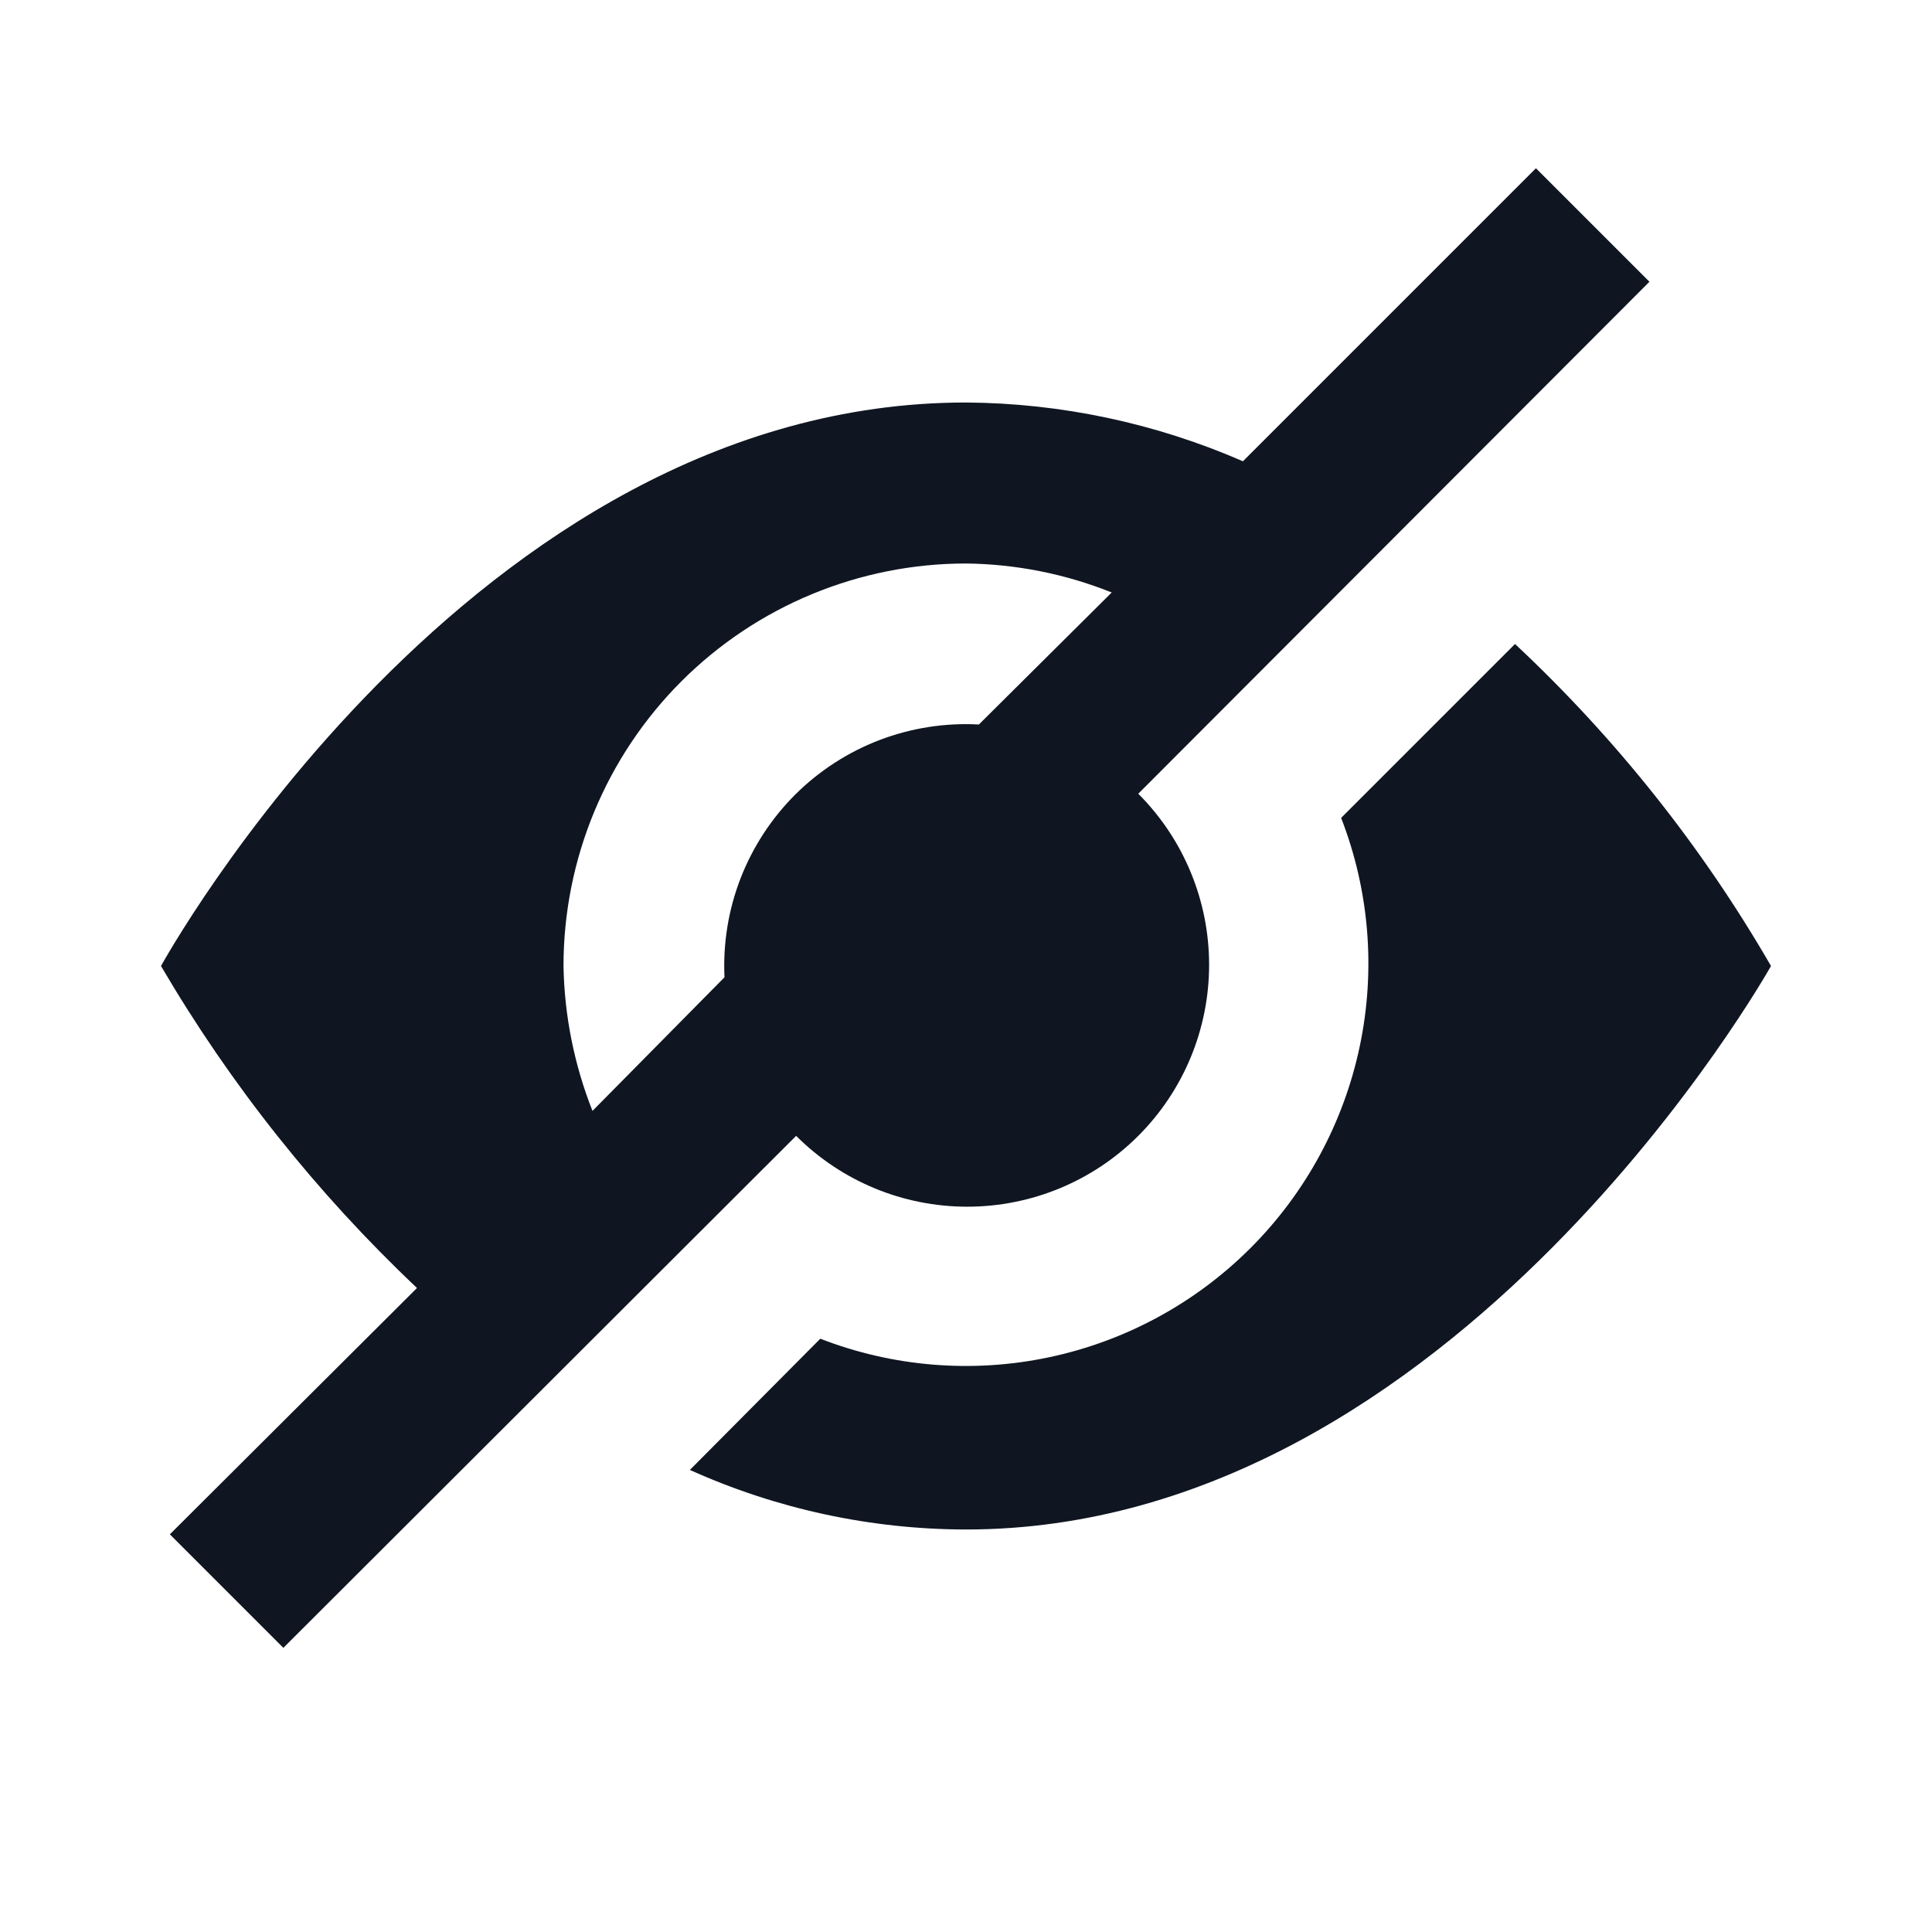
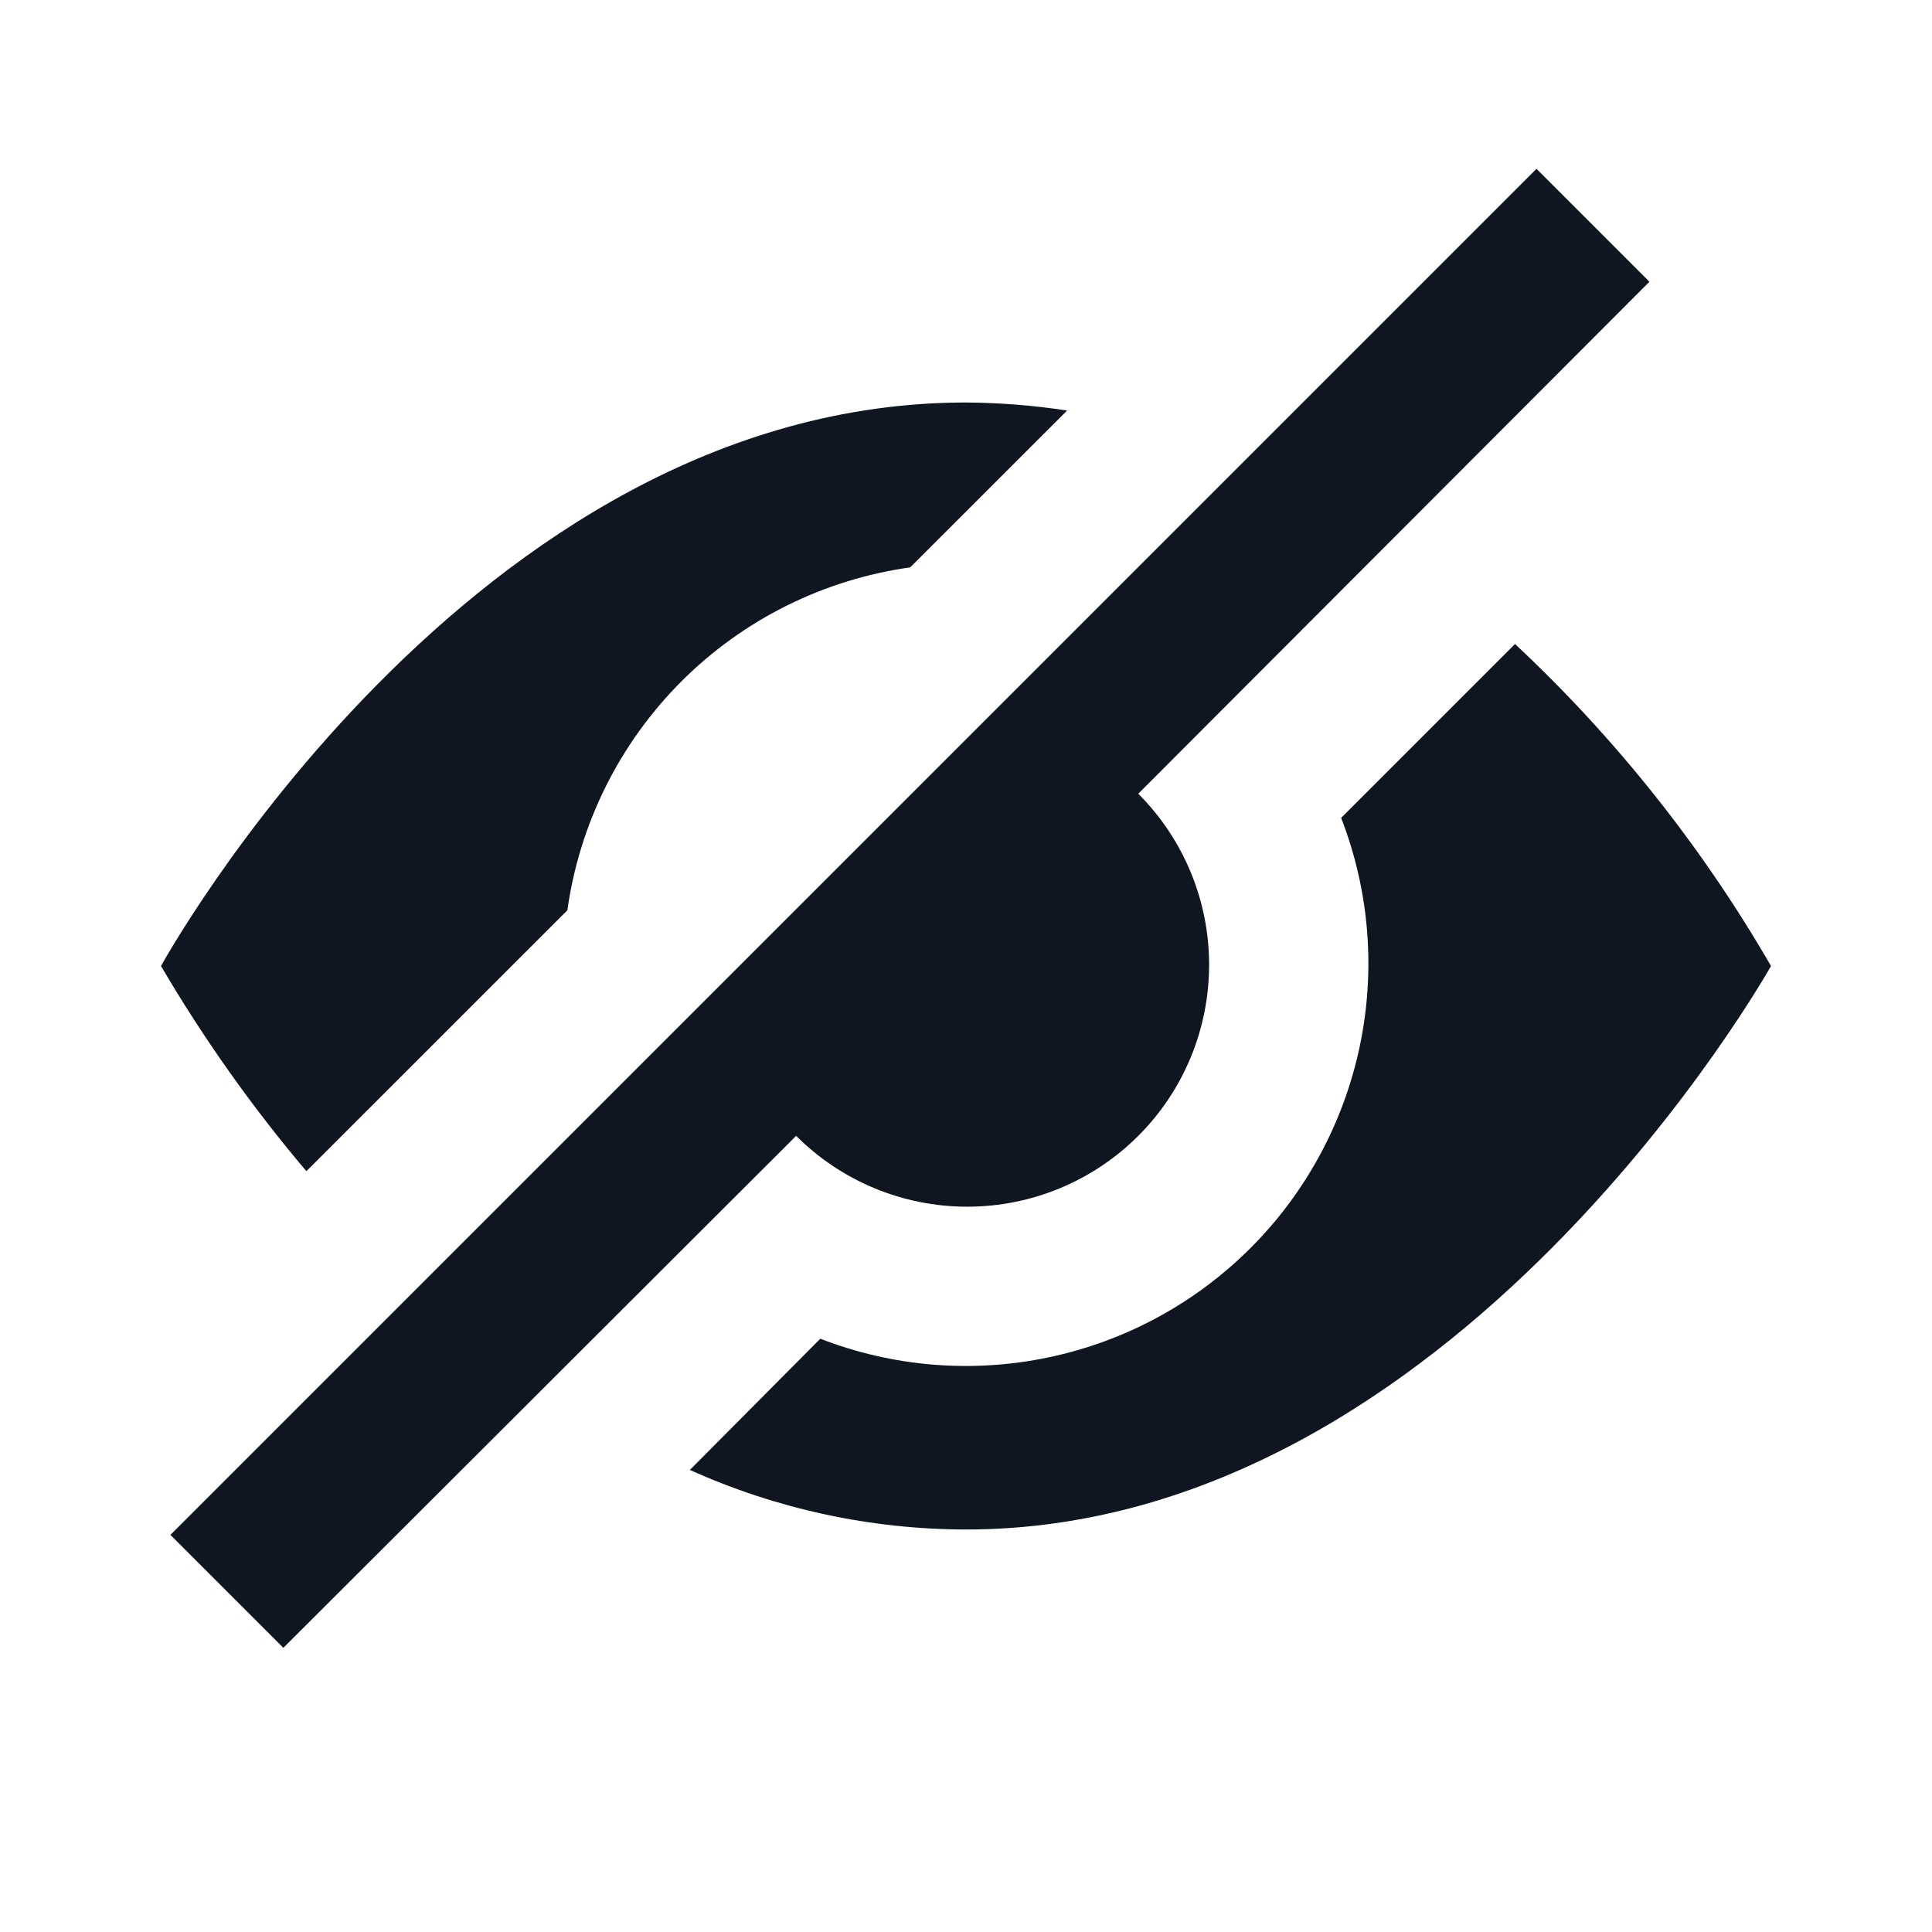
<svg xmlns="http://www.w3.org/2000/svg" width="24" height="24" viewBox="0 0 24 24" fill="none">
-   <path d="M15.44 5.73C14.354 5.257 13.184 5.008 12 5C5.84 5 2 12 2 12C2.865 13.477 3.936 14.824 5.18 16L2.11 19.06L3.52 20.47L9.89 14.11C10.454 14.674 11.218 14.99 12.015 14.99C12.812 14.99 13.576 14.674 14.14 14.11C14.704 13.546 15.02 12.782 15.02 11.985C15.02 11.188 14.704 10.424 14.14 9.86V9.86L20.49 3.5L19.08 2.09L15.44 5.73ZM12.16 9C11.741 8.977 11.321 9.043 10.929 9.192C10.537 9.341 10.18 9.572 9.882 9.867C9.584 10.164 9.352 10.519 9.2 10.91C9.048 11.302 8.98 11.721 9 12.14L7.36 13.8C7.133 13.226 7.011 12.617 7 12C7 10.674 7.527 9.402 8.464 8.464C9.402 7.527 10.674 7 12 7C12.62 7.007 13.234 7.129 13.81 7.36L12.16 9ZM16.66 10.16C17.011 11.064 17.091 12.05 16.891 12.999C16.691 13.948 16.22 14.818 15.534 15.504C14.848 16.19 13.978 16.661 13.029 16.861C12.081 17.061 11.094 16.981 10.19 16.63L8.57 18.26C9.648 18.746 10.817 18.998 12 19C18.08 19 22 12 22 12C21.143 10.517 20.071 9.17 18.82 8L16.66 10.16Z" fill="#0F1621" />
+   <path d="M13.256 5.1C12.841 5.036 12.422 5.003 12 5C5.84 5 2 12 2 12C2.528 12.901 3.133 13.754 3.806 14.549L7.048 11.308C7.198 10.237 7.692 9.238 8.464 8.465C9.237 7.692 10.237 7.198 11.307 7.048L13.256 5.1Z" fill="#0F1621" />
+   <path d="M2.117 19.067L3.52 20.47L9.89 14.11C10.454 14.674 11.218 14.99 12.015 14.99C12.812 14.99 13.576 14.674 14.14 14.11C14.704 13.547 15.02 12.782 15.02 11.985C15.02 11.188 14.704 10.424 14.14 9.86L20.49 3.5L19.087 2.097L2.117 19.067Z" fill="#0F1621" />
+   <path d="M16.891 12.999C17.091 12.051 17.011 11.064 16.66 10.16L18.82 8C20.071 9.17 21.143 10.518 22 12C22 12 18.08 19 12 19C10.817 18.998 9.648 18.746 8.57 18.26L10.19 16.63C11.094 16.981 12.081 17.061 13.029 16.861C13.978 16.661 14.848 16.19 15.534 15.504C16.22 14.819 16.691 13.948 16.891 12.999Z" fill="#0F1621" />
</svg>
